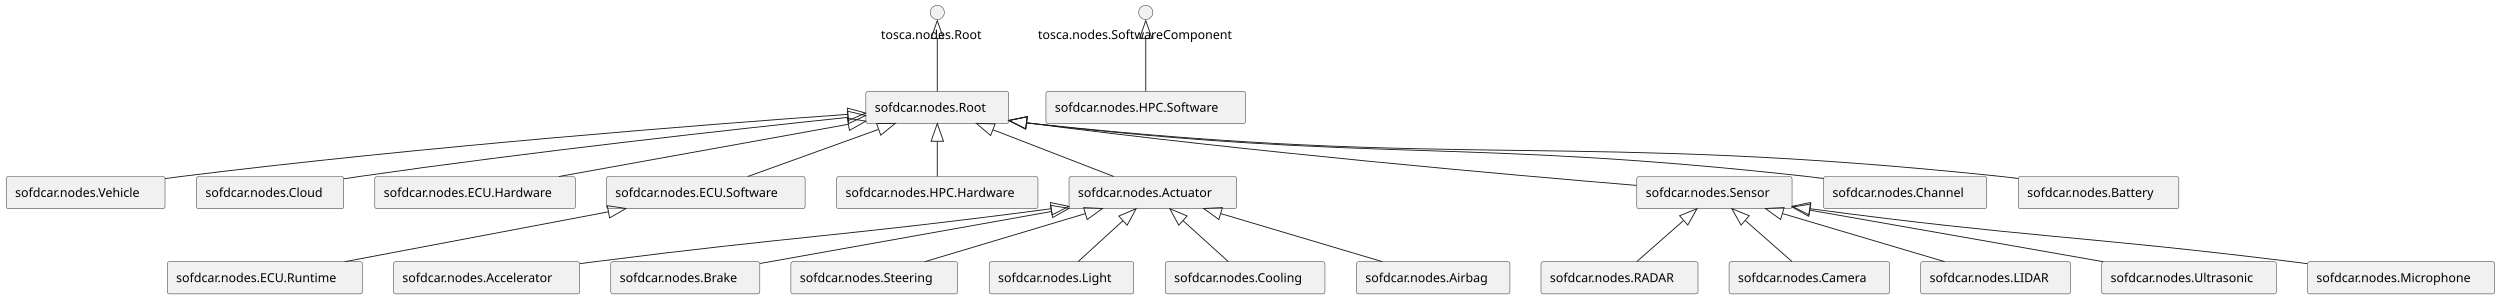
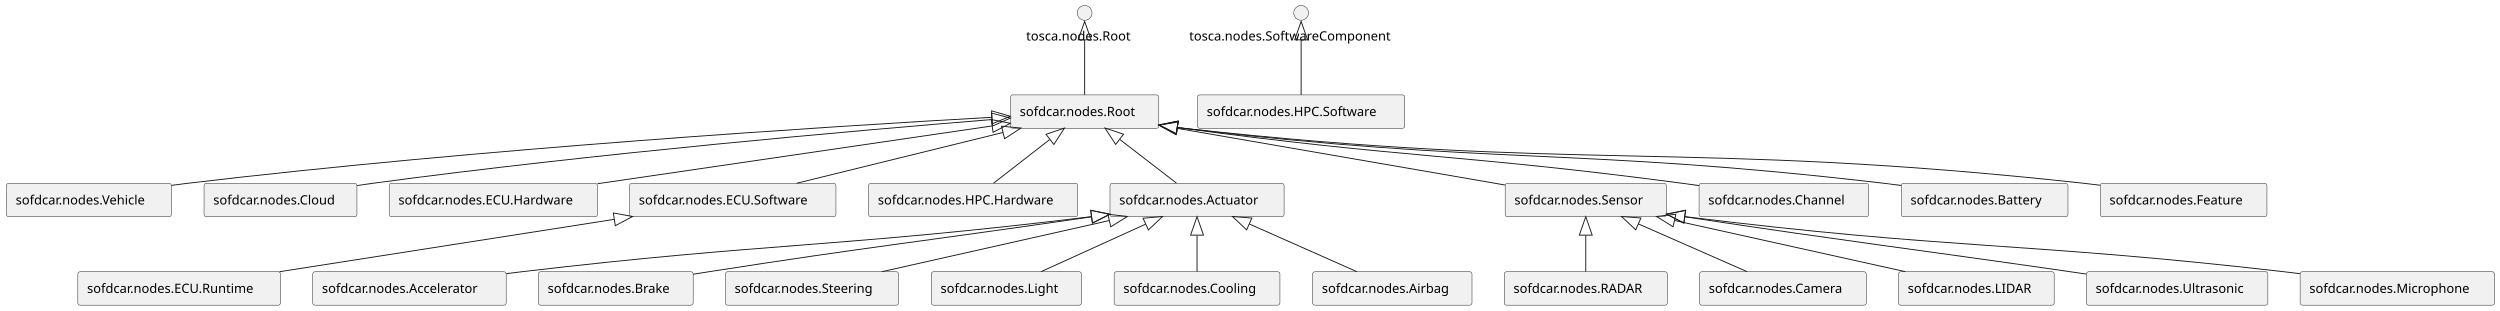
- <svg xmlns="http://www.w3.org/2000/svg" contentStyleType="text/css" height="337px" preserveAspectRatio="none" style="width:2818px;height:337px;background:#FFFFFF;" version="1.1" viewBox="0 0 2818 337" width="2818px" zoomAndPan="magnify">
+ <svg xmlns="http://www.w3.org/2000/svg" contentStyleType="text/css" height="337px" preserveAspectRatio="none" style="width:2714px;height:337px;background:#FFFFFF;" version="1.1" viewBox="0 0 2714 337" width="2714px" zoomAndPan="magnify">
  <defs />
  <g>
    <g id="elem_sofdcar.nodes.Root">
-       <rect fill="#F1F1F1" height="36.297" rx="2.5" ry="2.5" style="stroke:#181818;stroke-width:0.5;" width="161" x="976" y="103" />
-       <text fill="#000000" font-family="sans-serif" font-size="14" lengthAdjust="spacing" textLength="141" x="986" y="125.995">sofdcar.nodes.Root</text>
+       <rect fill="#F1F1F1" height="36.297" rx="2.5" ry="2.5" style="stroke:#181818;stroke-width:0.5;" width="161" x="1097" y="103" />
+       <text fill="#000000" font-family="sans-serif" font-size="14" lengthAdjust="spacing" textLength="141" x="1107" y="125.995">sofdcar.nodes.Root</text>
    </g>
    <g id="elem_sofdcar.nodes.Vehicle">
      <rect fill="#F1F1F1" height="36.297" rx="2.5" ry="2.5" style="stroke:#181818;stroke-width:0.5;" width="179" x="7" y="199" />
      <text fill="#000000" font-family="sans-serif" font-size="14" lengthAdjust="spacing" textLength="159" x="17" y="221.995">sofdcar.nodes.Vehicle</text>
    </g>
    <g id="elem_sofdcar.nodes.Cloud">
      <rect fill="#F1F1F1" height="36.297" rx="2.5" ry="2.5" style="stroke:#181818;stroke-width:0.5;" width="166" x="221.5" y="199" />
      <text fill="#000000" font-family="sans-serif" font-size="14" lengthAdjust="spacing" textLength="146" x="231.5" y="221.995">sofdcar.nodes.Cloud</text>
    </g>
    <g id="elem_sofdcar.nodes.ECU.Hardware">
      <rect fill="#F1F1F1" height="36.297" rx="2.5" ry="2.5" style="stroke:#181818;stroke-width:0.5;" width="226" x="422.5" y="199" />
      <text fill="#000000" font-family="sans-serif" font-size="14" lengthAdjust="spacing" textLength="206" x="432.5" y="221.995">sofdcar.nodes.ECU.Hardware</text>
    </g>
    <g id="elem_sofdcar.nodes.ECU.Software">
      <rect fill="#F1F1F1" height="36.297" rx="2.5" ry="2.5" style="stroke:#181818;stroke-width:0.5;" width="224" x="683.5" y="199" />
      <text fill="#000000" font-family="sans-serif" font-size="14" lengthAdjust="spacing" textLength="204" x="693.5" y="221.995">sofdcar.nodes.ECU.Software</text>
    </g>
    <g id="elem_sofdcar.nodes.ECU.Runtime">
-       <rect fill="#F1F1F1" height="36.297" rx="2.5" ry="2.5" style="stroke:#181818;stroke-width:0.5;" width="220" x="188.5" y="295" />
-       <text fill="#000000" font-family="sans-serif" font-size="14" lengthAdjust="spacing" textLength="200" x="198.5" y="317.995">sofdcar.nodes.ECU.Runtime</text>
+       <rect fill="#F1F1F1" height="36.297" rx="2.5" ry="2.5" style="stroke:#181818;stroke-width:0.5;" width="220" x="84.5" y="295" />
+       <text fill="#000000" font-family="sans-serif" font-size="14" lengthAdjust="spacing" textLength="200" x="94.5" y="317.995">sofdcar.nodes.ECU.Runtime</text>
    </g>
    <g id="elem_sofdcar.nodes.HPC.Software">
-       <rect fill="#F1F1F1" height="36.297" rx="2.5" ry="2.5" style="stroke:#181818;stroke-width:0.5;" width="225" x="1179" y="103" />
-       <text fill="#000000" font-family="sans-serif" font-size="14" lengthAdjust="spacing" textLength="205" x="1189" y="125.995">sofdcar.nodes.HPC.Software</text>
+       <rect fill="#F1F1F1" height="36.297" rx="2.5" ry="2.5" style="stroke:#181818;stroke-width:0.5;" width="225" x="1300" y="103" />
+       <text fill="#000000" font-family="sans-serif" font-size="14" lengthAdjust="spacing" textLength="205" x="1310" y="125.995">sofdcar.nodes.HPC.Software</text>
    </g>
    <g id="elem_sofdcar.nodes.HPC.Hardware">
      <rect fill="#F1F1F1" height="36.297" rx="2.5" ry="2.5" style="stroke:#181818;stroke-width:0.5;" width="227" x="943" y="199" />
      <text fill="#000000" font-family="sans-serif" font-size="14" lengthAdjust="spacing" textLength="207" x="953" y="221.995">sofdcar.nodes.HPC.Hardware</text>
    </g>
    <g id="elem_sofdcar.nodes.Actuator">
      <rect fill="#F1F1F1" height="36.297" rx="2.5" ry="2.5" style="stroke:#181818;stroke-width:0.5;" width="189" x="1205" y="199" />
      <text fill="#000000" font-family="sans-serif" font-size="14" lengthAdjust="spacing" textLength="169" x="1215" y="221.995">sofdcar.nodes.Actuator</text>
    </g>
    <g id="elem_sofdcar.nodes.Accelerator">
-       <rect fill="#F1F1F1" height="36.297" rx="2.5" ry="2.5" style="stroke:#181818;stroke-width:0.5;" width="210" x="443.5" y="295" />
-       <text fill="#000000" font-family="sans-serif" font-size="14" lengthAdjust="spacing" textLength="190" x="453.5" y="317.995">sofdcar.nodes.Accelerator</text>
+       <rect fill="#F1F1F1" height="36.297" rx="2.5" ry="2.5" style="stroke:#181818;stroke-width:0.5;" width="210" x="339.5" y="295" />
+       <text fill="#000000" font-family="sans-serif" font-size="14" lengthAdjust="spacing" textLength="190" x="349.5" y="317.995">sofdcar.nodes.Accelerator</text>
    </g>
    <g id="elem_sofdcar.nodes.Brake">
-       <rect fill="#F1F1F1" height="36.297" rx="2.5" ry="2.5" style="stroke:#181818;stroke-width:0.5;" width="168" x="688.5" y="295" />
-       <text fill="#000000" font-family="sans-serif" font-size="14" lengthAdjust="spacing" textLength="148" x="698.5" y="317.995">sofdcar.nodes.Brake</text>
+       <rect fill="#F1F1F1" height="36.297" rx="2.5" ry="2.5" style="stroke:#181818;stroke-width:0.5;" width="168" x="584.5" y="295" />
+       <text fill="#000000" font-family="sans-serif" font-size="14" lengthAdjust="spacing" textLength="148" x="594.5" y="317.995">sofdcar.nodes.Brake</text>
    </g>
    <g id="elem_sofdcar.nodes.Steering">
-       <rect fill="#F1F1F1" height="36.297" rx="2.5" ry="2.5" style="stroke:#181818;stroke-width:0.5;" width="188" x="891.5" y="295" />
-       <text fill="#000000" font-family="sans-serif" font-size="14" lengthAdjust="spacing" textLength="168" x="901.5" y="317.995">sofdcar.nodes.Steering</text>
+       <rect fill="#F1F1F1" height="36.297" rx="2.5" ry="2.5" style="stroke:#181818;stroke-width:0.5;" width="188" x="787.5" y="295" />
+       <text fill="#000000" font-family="sans-serif" font-size="14" lengthAdjust="spacing" textLength="168" x="797.5" y="317.995">sofdcar.nodes.Steering</text>
    </g>
    <g id="elem_sofdcar.nodes.Light">
-       <rect fill="#F1F1F1" height="36.297" rx="2.5" ry="2.5" style="stroke:#181818;stroke-width:0.5;" width="163" x="1115" y="295" />
-       <text fill="#000000" font-family="sans-serif" font-size="14" lengthAdjust="spacing" textLength="143" x="1125" y="317.995">sofdcar.nodes.Light</text>
+       <rect fill="#F1F1F1" height="36.297" rx="2.5" ry="2.5" style="stroke:#181818;stroke-width:0.5;" width="163" x="1011" y="295" />
+       <text fill="#000000" font-family="sans-serif" font-size="14" lengthAdjust="spacing" textLength="143" x="1021" y="317.995">sofdcar.nodes.Light</text>
    </g>
    <g id="elem_sofdcar.nodes.Cooling">
-       <rect fill="#F1F1F1" height="36.297" rx="2.5" ry="2.5" style="stroke:#181818;stroke-width:0.5;" width="180" x="1313.5" y="295" />
-       <text fill="#000000" font-family="sans-serif" font-size="14" lengthAdjust="spacing" textLength="160" x="1323.5" y="317.995">sofdcar.nodes.Cooling</text>
+       <rect fill="#F1F1F1" height="36.297" rx="2.5" ry="2.5" style="stroke:#181818;stroke-width:0.5;" width="180" x="1209.5" y="295" />
+       <text fill="#000000" font-family="sans-serif" font-size="14" lengthAdjust="spacing" textLength="160" x="1219.5" y="317.995">sofdcar.nodes.Cooling</text>
    </g>
    <g id="elem_sofdcar.nodes.Airbag">
-       <rect fill="#F1F1F1" height="36.297" rx="2.5" ry="2.5" style="stroke:#181818;stroke-width:0.5;" width="173" x="1529" y="295" />
-       <text fill="#000000" font-family="sans-serif" font-size="14" lengthAdjust="spacing" textLength="153" x="1539" y="317.995">sofdcar.nodes.Airbag</text>
+       <rect fill="#F1F1F1" height="36.297" rx="2.5" ry="2.5" style="stroke:#181818;stroke-width:0.5;" width="173" x="1425" y="295" />
+       <text fill="#000000" font-family="sans-serif" font-size="14" lengthAdjust="spacing" textLength="153" x="1435" y="317.995">sofdcar.nodes.Airbag</text>
    </g>
    <g id="elem_sofdcar.nodes.Sensor">
-       <rect fill="#F1F1F1" height="36.297" rx="2.5" ry="2.5" style="stroke:#181818;stroke-width:0.5;" width="175" x="1845" y="199" />
-       <text fill="#000000" font-family="sans-serif" font-size="14" lengthAdjust="spacing" textLength="155" x="1855" y="221.995">sofdcar.nodes.Sensor</text>
+       <rect fill="#F1F1F1" height="36.297" rx="2.5" ry="2.5" style="stroke:#181818;stroke-width:0.5;" width="175" x="1634" y="199" />
+       <text fill="#000000" font-family="sans-serif" font-size="14" lengthAdjust="spacing" textLength="155" x="1644" y="221.995">sofdcar.nodes.Sensor</text>
    </g>
    <g id="elem_sofdcar.nodes.RADAR">
-       <rect fill="#F1F1F1" height="36.297" rx="2.5" ry="2.5" style="stroke:#181818;stroke-width:0.5;" width="177" x="1737" y="295" />
-       <text fill="#000000" font-family="sans-serif" font-size="14" lengthAdjust="spacing" textLength="157" x="1747" y="317.995">sofdcar.nodes.RADAR</text>
+       <rect fill="#F1F1F1" height="36.297" rx="2.5" ry="2.5" style="stroke:#181818;stroke-width:0.5;" width="177" x="1633" y="295" />
+       <text fill="#000000" font-family="sans-serif" font-size="14" lengthAdjust="spacing" textLength="157" x="1643" y="317.995">sofdcar.nodes.RADAR</text>
    </g>
    <g id="elem_sofdcar.nodes.Camera">
-       <rect fill="#F1F1F1" height="36.297" rx="2.5" ry="2.5" style="stroke:#181818;stroke-width:0.5;" width="181" x="1949" y="295" />
-       <text fill="#000000" font-family="sans-serif" font-size="14" lengthAdjust="spacing" textLength="161" x="1959" y="317.995">sofdcar.nodes.Camera</text>
+       <rect fill="#F1F1F1" height="36.297" rx="2.5" ry="2.5" style="stroke:#181818;stroke-width:0.5;" width="181" x="1845" y="295" />
+       <text fill="#000000" font-family="sans-serif" font-size="14" lengthAdjust="spacing" textLength="161" x="1855" y="317.995">sofdcar.nodes.Camera</text>
    </g>
    <g id="elem_sofdcar.nodes.LIDAR">
-       <rect fill="#F1F1F1" height="36.297" rx="2.5" ry="2.5" style="stroke:#181818;stroke-width:0.5;" width="169" x="2165" y="295" />
-       <text fill="#000000" font-family="sans-serif" font-size="14" lengthAdjust="spacing" textLength="149" x="2175" y="317.995">sofdcar.nodes.LIDAR</text>
+       <rect fill="#F1F1F1" height="36.297" rx="2.5" ry="2.5" style="stroke:#181818;stroke-width:0.5;" width="169" x="2061" y="295" />
+       <text fill="#000000" font-family="sans-serif" font-size="14" lengthAdjust="spacing" textLength="149" x="2071" y="317.995">sofdcar.nodes.LIDAR</text>
    </g>
    <g id="elem_sofdcar.nodes.Ultrasonic">
-       <rect fill="#F1F1F1" height="36.297" rx="2.5" ry="2.5" style="stroke:#181818;stroke-width:0.5;" width="197" x="2369" y="295" />
-       <text fill="#000000" font-family="sans-serif" font-size="14" lengthAdjust="spacing" textLength="177" x="2379" y="317.995">sofdcar.nodes.Ultrasonic</text>
+       <rect fill="#F1F1F1" height="36.297" rx="2.5" ry="2.5" style="stroke:#181818;stroke-width:0.5;" width="197" x="2265" y="295" />
+       <text fill="#000000" font-family="sans-serif" font-size="14" lengthAdjust="spacing" textLength="177" x="2275" y="317.995">sofdcar.nodes.Ultrasonic</text>
    </g>
    <g id="elem_sofdcar.nodes.Microphone">
-       <rect fill="#F1F1F1" height="36.297" rx="2.5" ry="2.5" style="stroke:#181818;stroke-width:0.5;" width="211" x="2601" y="295" />
-       <text fill="#000000" font-family="sans-serif" font-size="14" lengthAdjust="spacing" textLength="191" x="2611" y="317.995">sofdcar.nodes.Microphone</text>
+       <rect fill="#F1F1F1" height="36.297" rx="2.5" ry="2.5" style="stroke:#181818;stroke-width:0.5;" width="211" x="2497" y="295" />
+       <text fill="#000000" font-family="sans-serif" font-size="14" lengthAdjust="spacing" textLength="191" x="2507" y="317.995">sofdcar.nodes.Microphone</text>
    </g>
    <g id="elem_sofdcar.nodes.Channel">
-       <rect fill="#F1F1F1" height="36.297" rx="2.5" ry="2.5" style="stroke:#181818;stroke-width:0.5;" width="184" x="2055.5" y="199" />
-       <text fill="#000000" font-family="sans-serif" font-size="14" lengthAdjust="spacing" textLength="164" x="2065.5" y="221.995">sofdcar.nodes.Channel</text>
+       <rect fill="#F1F1F1" height="36.297" rx="2.5" ry="2.5" style="stroke:#181818;stroke-width:0.5;" width="184" x="1844.5" y="199" />
+       <text fill="#000000" font-family="sans-serif" font-size="14" lengthAdjust="spacing" textLength="164" x="1854.5" y="221.995">sofdcar.nodes.Channel</text>
    </g>
    <g id="elem_sofdcar.nodes.Battery">
-       <rect fill="#F1F1F1" height="36.297" rx="2.5" ry="2.5" style="stroke:#181818;stroke-width:0.5;" width="181" x="2275" y="199" />
-       <text fill="#000000" font-family="sans-serif" font-size="14" lengthAdjust="spacing" textLength="161" x="2285" y="221.995">sofdcar.nodes.Battery</text>
+       <rect fill="#F1F1F1" height="36.297" rx="2.5" ry="2.5" style="stroke:#181818;stroke-width:0.5;" width="181" x="2064" y="199" />
+       <text fill="#000000" font-family="sans-serif" font-size="14" lengthAdjust="spacing" textLength="161" x="2074" y="221.995">sofdcar.nodes.Battery</text>
+     </g>
+     <g id="elem_sofdcar.nodes.Feature">
+       <rect fill="#F1F1F1" height="36.297" rx="2.5" ry="2.5" style="stroke:#181818;stroke-width:0.5;" width="181" x="2280" y="199" />
+       <text fill="#000000" font-family="sans-serif" font-size="14" lengthAdjust="spacing" textLength="161" x="2290" y="221.995">sofdcar.nodes.Feature</text>
    </g>
    <g id="elem_tosca.nodes.Root">
-       <ellipse cx="1056.5" cy="14" fill="#F1F1F1" rx="8" ry="8" style="stroke:#181818;stroke-width:0.5;" />
-       <text fill="#000000" font-family="sans-serif" font-size="14" lengthAdjust="spacing" textLength="127" x="993" y="43.995">tosca.nodes.Root</text>
+       <ellipse cx="1177.5" cy="14" fill="#F1F1F1" rx="8" ry="8" style="stroke:#181818;stroke-width:0.5;" />
+       <text fill="#000000" font-family="sans-serif" font-size="14" lengthAdjust="spacing" textLength="127" x="1114" y="43.995">tosca.nodes.Root</text>
    </g>
    <g id="elem_tosca.nodes.SoftwareComponent">
-       <ellipse cx="1291.5" cy="14" fill="#F1F1F1" rx="8" ry="8" style="stroke:#181818;stroke-width:0.5;" />
-       <text fill="#000000" font-family="sans-serif" font-size="14" lengthAdjust="spacing" textLength="243" x="1170" y="43.995">tosca.nodes.SoftwareComponent</text>
+       <ellipse cx="1412.5" cy="14" fill="#F1F1F1" rx="8" ry="8" style="stroke:#181818;stroke-width:0.5;" />
+       <text fill="#000000" font-family="sans-serif" font-size="14" lengthAdjust="spacing" textLength="243" x="1291" y="43.995">tosca.nodes.SoftwareComponent</text>
    </g>
    <g id="link_tosca.nodes.Root_sofdcar.nodes.Root">
-       <path d="M1056.5,43.423 C1056.5,62.445 1056.5,86.849 1056.5,102.933 " fill="none" id="tosca.nodes.Root-backto-sofdcar.nodes.Root" style="stroke:#181818;stroke-width:1.0;" />
-       <polygon fill="none" points="1049.5,43.239,1056.5,23.239,1063.5,43.239,1049.5,43.239" style="stroke:#181818;stroke-width:1.0;" />
+       <path d="M1177.5,43.423 C1177.5,62.445 1177.5,86.849 1177.5,102.933 " fill="none" id="tosca.nodes.Root-backto-sofdcar.nodes.Root" style="stroke:#181818;stroke-width:1.0;" />
+       <polygon fill="none" points="1170.5,43.239,1177.5,23.239,1184.5,43.239,1170.5,43.239" style="stroke:#181818;stroke-width:1.0;" />
    </g>
    <g id="link_sofdcar.nodes.Root_sofdcar.nodes.Vehicle">
-       <path d="M955.674,128.886 C795.824,140.301 474.555,165.273 203.5,199 C197.807,199.708 191.952,200.489 186.054,201.315 " fill="none" id="sofdcar.nodes.Root-backto-sofdcar.nodes.Vehicle" style="stroke:#181818;stroke-width:1.0;" />
-       <polygon fill="none" points="955.301,121.895,975.746,127.463,956.291,135.86,955.301,121.895" style="stroke:#181818;stroke-width:1.0;" />
+       <path d="M1076.72,127.346 C899.643,137.325 521.273,161.255 203.5,199 C197.803,199.677 191.945,200.433 186.045,201.242 " fill="none" id="sofdcar.nodes.Root-backto-sofdcar.nodes.Vehicle" style="stroke:#181818;stroke-width:1.0;" />
+       <polygon fill="none" points="1076.44,120.351,1096.8,126.226,1077.22,134.33,1076.44,120.351" style="stroke:#181818;stroke-width:1.0;" />
    </g>
    <g id="link_sofdcar.nodes.Root_sofdcar.nodes.Cloud">
-       <path d="M955.682,132.299 C827.389,145.774 599.068,170.991 404.5,199 C399.009,199.79 393.356,200.644 387.663,201.532 " fill="none" id="sofdcar.nodes.Root-backto-sofdcar.nodes.Cloud" style="stroke:#181818;stroke-width:1.0;" />
-       <polygon fill="none" points="955.155,125.316,975.774,130.199,956.61,139.241,955.155,125.316" style="stroke:#181818;stroke-width:1.0;" />
+       <path d="M1076.51,129.819 C928.651,141.774 644.725,166.656 404.5,199 C399.002,199.74 393.344,200.556 387.647,201.417 " fill="none" id="sofdcar.nodes.Root-backto-sofdcar.nodes.Cloud" style="stroke:#181818;stroke-width:1.0;" />
+       <polygon fill="none" points="1076.39,122.806,1096.88,128.184,1077.51,136.761,1076.39,122.806" style="stroke:#181818;stroke-width:1.0;" />
    </g>
    <g id="link_sofdcar.nodes.Root_sofdcar.nodes.ECU.Hardware">
-       <path d="M955.987,140.135 C861.785,157.131 722.031,182.346 629.875,198.973 " fill="none" id="sofdcar.nodes.Root-backto-sofdcar.nodes.ECU.Hardware" style="stroke:#181818;stroke-width:1.0;" />
-       <polygon fill="none" points="955.026,133.195,975.951,136.533,957.511,146.973,955.026,133.195" style="stroke:#181818;stroke-width:1.0;" />
+       <path d="M1076.75,136.752 C960.554,153.765 770.017,181.663 648.776,199.414 " fill="none" id="sofdcar.nodes.Root-backto-sofdcar.nodes.ECU.Hardware" style="stroke:#181818;stroke-width:1.0;" />
+       <polygon fill="none" points="1076.04,129.781,1096.84,133.81,1078.07,143.634,1076.04,129.781" style="stroke:#181818;stroke-width:1.0;" />
    </g>
    <g id="link_sofdcar.nodes.Root_sofdcar.nodes.ECU.Software">
-       <path d="M990.174,145.888 C944.189,162.449 884.05,184.109 842.854,198.945 " fill="none" id="sofdcar.nodes.Root-backto-sofdcar.nodes.ECU.Software" style="stroke:#181818;stroke-width:1.0;" />
-       <polygon fill="none" points="988.046,139.214,1009.23,139.023,992.79,152.386,988.046,139.214" style="stroke:#181818;stroke-width:1.0;" />
+       <path d="M1088.89,143.804 C1020.65,160.596 927.664,183.478 864.807,198.945 " fill="none" id="sofdcar.nodes.Root-backto-sofdcar.nodes.ECU.Software" style="stroke:#181818;stroke-width:1.0;" />
+       <polygon fill="none" points="1087.23,137.004,1108.32,139.023,1090.57,150.599,1087.23,137.004" style="stroke:#181818;stroke-width:1.0;" />
    </g>
    <g id="link_sofdcar.nodes.ECU.Software_sofdcar.nodes.ECU.Runtime">
-       <path d="M685.605,238.785 C596.385,255.66 472.119,279.163 388.672,294.945 " fill="none" id="sofdcar.nodes.ECU.Software-backto-sofdcar.nodes.ECU.Runtime" style="stroke:#181818;stroke-width:1.0;" />
-       <polygon fill="none" points="684.545,231.862,705.497,235.023,687.146,245.618,684.545,231.862" style="stroke:#181818;stroke-width:1.0;" />
+       <path d="M666.657,238.152 C558.415,255.082 405.465,279.004 303.287,294.985 " fill="none" id="sofdcar.nodes.ECU.Software-backto-sofdcar.nodes.ECU.Runtime" style="stroke:#181818;stroke-width:1.0;" />
+       <polygon fill="none" points="665.822,231.197,686.663,235.023,667.985,245.029,665.822,231.197" style="stroke:#181818;stroke-width:1.0;" />
    </g>
    <g id="link_tosca.nodes.SoftwareComponent_sofdcar.nodes.HPC.Software">
-       <path d="M1291.5,43.423 C1291.5,62.445 1291.5,86.849 1291.5,102.933 " fill="none" id="tosca.nodes.SoftwareComponent-backto-sofdcar.nodes.HPC.Software" style="stroke:#181818;stroke-width:1.0;" />
-       <polygon fill="none" points="1284.5,43.239,1291.5,23.239,1298.5,43.239,1284.5,43.239" style="stroke:#181818;stroke-width:1.0;" />
+       <path d="M1412.5,43.423 C1412.5,62.445 1412.5,86.849 1412.5,102.933 " fill="none" id="tosca.nodes.SoftwareComponent-backto-sofdcar.nodes.HPC.Software" style="stroke:#181818;stroke-width:1.0;" />
+       <polygon fill="none" points="1405.5,43.239,1412.5,23.239,1419.5,43.239,1405.5,43.239" style="stroke:#181818;stroke-width:1.0;" />
    </g>
    <g id="link_sofdcar.nodes.Root_sofdcar.nodes.HPC.Hardware">
-       <path d="M1056.5,159.621 C1056.5,173.213 1056.5,187.895 1056.5,198.868 " fill="none" id="sofdcar.nodes.Root-backto-sofdcar.nodes.HPC.Hardware" style="stroke:#181818;stroke-width:1.0;" />
-       <polygon fill="none" points="1049.5,159.241,1056.5,139.241,1063.5,159.241,1049.5,159.241" style="stroke:#181818;stroke-width:1.0;" />
+       <path d="M1139.58,151.46 C1119.55,167.02 1095.67,185.574 1078.66,198.786 " fill="none" id="sofdcar.nodes.Root-backto-sofdcar.nodes.HPC.Hardware" style="stroke:#181818;stroke-width:1.0;" />
+       <polygon fill="none" points="1135.5,145.765,1155.59,139.023,1144.09,156.82,1135.5,145.765" style="stroke:#181818;stroke-width:1.0;" />
    </g>
    <g id="link_sofdcar.nodes.Root_sofdcar.nodes.Actuator">
-       <path d="M1119.4,146.333 C1162.07,162.836 1217.4,184.241 1255.41,198.945 " fill="none" id="sofdcar.nodes.Root-backto-sofdcar.nodes.Actuator" style="stroke:#181818;stroke-width:1.0;" />
-       <polygon fill="none" points="1116.63,152.767,1100.51,139.023,1121.68,139.71,1116.63,152.767" style="stroke:#181818;stroke-width:1.0;" />
+       <path d="M1215.74,151.46 C1235.93,167.02 1260.01,185.574 1277.16,198.786 " fill="none" id="sofdcar.nodes.Root-backto-sofdcar.nodes.Actuator" style="stroke:#181818;stroke-width:1.0;" />
+       <polygon fill="none" points="1211.16,156.774,1199.59,139.023,1219.71,145.684,1211.16,156.774" style="stroke:#181818;stroke-width:1.0;" />
    </g>
    <g id="link_sofdcar.nodes.Actuator_sofdcar.nodes.Accelerator">
-       <path d="M1184.66,235.297 C954.849,265.718 893.571,266.518 670.5,295 C664.985,295.704 659.331,296.441 653.624,297.196 " fill="none" id="sofdcar.nodes.Actuator-backto-sofdcar.nodes.Accelerator" style="stroke:#181818;stroke-width:1.0;" />
-       <polygon fill="none" points="1184.07,228.313,1204.82,232.61,1185.92,242.191,1184.07,228.313" style="stroke:#181818;stroke-width:1.0;" />
+       <path d="M1184.63,235.228 C908.911,268.863 835.423,263.286 566.5,295 C560.978,295.651 555.319,296.346 549.609,297.067 " fill="none" id="sofdcar.nodes.Actuator-backto-sofdcar.nodes.Accelerator" style="stroke:#181818;stroke-width:1.0;" />
+       <polygon fill="none" points="1184.13,228.237,1204.84,232.738,1185.84,242.132,1184.13,228.237" style="stroke:#181818;stroke-width:1.0;" />
    </g>
    <g id="link_sofdcar.nodes.Actuator_sofdcar.nodes.Brake">
-       <path d="M1185.16,238.394 C1086.27,256.034 945.563,281.131 856.671,296.987 " fill="none" id="sofdcar.nodes.Actuator-backto-sofdcar.nodes.Brake" style="stroke:#181818;stroke-width:1.0;" />
-       <polygon fill="none" points="1184.06,231.48,1204.98,234.86,1186.52,245.263,1184.06,231.48" style="stroke:#181818;stroke-width:1.0;" />
+       <path d="M1184.8,235.373 C998.514,262.692 948.694,267.063 769.5,295 C763.966,295.863 758.264,296.771 752.52,297.7 " fill="none" id="sofdcar.nodes.Actuator-backto-sofdcar.nodes.Brake" style="stroke:#181818;stroke-width:1.0;" />
+       <polygon fill="none" points="1183.99,228.417,1204.8,232.43,1186.03,242.268,1183.99,228.417" style="stroke:#181818;stroke-width:1.0;" />
    </g>
    <g id="link_sofdcar.nodes.Actuator_sofdcar.nodes.Steering">
-       <path d="M1223.39,240.784 C1167.63,257.477 1093.14,279.777 1042.47,294.945 " fill="none" id="sofdcar.nodes.Actuator-backto-sofdcar.nodes.Steering" style="stroke:#181818;stroke-width:1.0;" />
-       <polygon fill="none" points="1221.47,234.053,1242.64,235.023,1225.48,247.464,1221.47,234.053" style="stroke:#181818;stroke-width:1.0;" />
+       <path d="M1203.98,239.481 C1129.18,256.301 1026.56,279.378 957.339,294.945 " fill="none" id="sofdcar.nodes.Actuator-backto-sofdcar.nodes.Steering" style="stroke:#181818;stroke-width:1.0;" />
+       <polygon fill="none" points="1202.75,232.581,1223.8,235.023,1205.83,246.24,1202.75,232.581" style="stroke:#181818;stroke-width:1.0;" />
    </g>
    <g id="link_sofdcar.nodes.Actuator_sofdcar.nodes.Light">
-       <path d="M1265.69,248.859 C1248.93,264.154 1229.32,282.044 1215.27,294.868 " fill="none" id="sofdcar.nodes.Actuator-backto-sofdcar.nodes.Light" style="stroke:#181818;stroke-width:1.0;" />
-       <polygon fill="none" points="1261.12,243.553,1280.61,235.241,1270.55,253.894,1261.12,243.553" style="stroke:#181818;stroke-width:1.0;" />
+       <path d="M1243.69,243.345 C1207.66,259.703 1161.78,280.54 1130.06,294.945 " fill="none" id="sofdcar.nodes.Actuator-backto-sofdcar.nodes.Light" style="stroke:#181818;stroke-width:1.0;" />
+       <polygon fill="none" points="1240.91,236.919,1262.01,235.023,1246.7,249.666,1240.91,236.919" style="stroke:#181818;stroke-width:1.0;" />
    </g>
    <g id="link_sofdcar.nodes.Actuator_sofdcar.nodes.Cooling">
-       <path d="M1333.64,248.859 C1350.56,264.154 1370.36,282.044 1384.55,294.868 " fill="none" id="sofdcar.nodes.Actuator-backto-sofdcar.nodes.Cooling" style="stroke:#181818;stroke-width:1.0;" />
-       <polygon fill="none" points="1328.72,253.845,1318.58,235.241,1338.11,243.459,1328.72,253.845" style="stroke:#181818;stroke-width:1.0;" />
+       <path d="M1299.5,255.621 C1299.5,269.212 1299.5,283.895 1299.5,294.868 " fill="none" id="sofdcar.nodes.Actuator-backto-sofdcar.nodes.Cooling" style="stroke:#181818;stroke-width:1.0;" />
+       <polygon fill="none" points="1292.5,255.241,1299.5,235.241,1306.5,255.241,1292.5,255.241" style="stroke:#181818;stroke-width:1.0;" />
    </g>
    <g id="link_sofdcar.nodes.Actuator_sofdcar.nodes.Airbag">
-       <path d="M1376.09,240.784 C1432.21,257.477 1507.17,279.777 1558.17,294.945 " fill="none" id="sofdcar.nodes.Actuator-backto-sofdcar.nodes.Airbag" style="stroke:#181818;stroke-width:1.0;" />
-       <polygon fill="none" points="1373.9,247.435,1356.73,235.023,1377.89,234.016,1373.9,247.435" style="stroke:#181818;stroke-width:1.0;" />
+       <path d="M1356.41,243.232 C1393.34,259.607 1440.47,280.507 1473.04,294.945 " fill="none" id="sofdcar.nodes.Actuator-backto-sofdcar.nodes.Airbag" style="stroke:#181818;stroke-width:1.0;" />
+       <polygon fill="none" points="1353.34,249.529,1337.89,235.023,1359.01,236.73,1353.34,249.529" style="stroke:#181818;stroke-width:1.0;" />
    </g>
    <g id="link_sofdcar.nodes.Root_sofdcar.nodes.Sensor">
-       <path d="M1157.41,138.458 C1158.78,138.642 1160.15,138.823 1161.5,139 C1408.43,171.289 1701.41,197.145 1844.71,208.987 " fill="none" id="sofdcar.nodes.Root-backto-sofdcar.nodes.Sensor" style="stroke:#181818;stroke-width:1.0;" />
-       <polygon fill="none" points="1156.07,145.337,1137.26,135.584,1158.04,131.477,1156.07,145.337" style="stroke:#181818;stroke-width:1.0;" />
+       <path d="M1278.03,139.371 C1380.11,157.009 1536.58,184.047 1633.78,200.843 " fill="none" id="sofdcar.nodes.Root-backto-sofdcar.nodes.Sensor" style="stroke:#181818;stroke-width:1.0;" />
+       <polygon fill="none" points="1276.58,146.224,1258.06,135.921,1278.96,132.428,1276.58,146.224" style="stroke:#181818;stroke-width:1.0;" />
    </g>
    <g id="link_sofdcar.nodes.Sensor_sofdcar.nodes.RADAR">
-       <path d="M1897.64,248.623 C1880.17,263.969 1859.67,281.978 1845,294.868 " fill="none" id="sofdcar.nodes.Sensor-backto-sofdcar.nodes.RADAR" style="stroke:#181818;stroke-width:1.0;" />
-       <polygon fill="none" points="1893.23,243.182,1912.87,235.241,1902.47,253.7,1893.23,243.182" style="stroke:#181818;stroke-width:1.0;" />
+       <path d="M1721.5,255.621 C1721.5,269.212 1721.5,283.895 1721.5,294.868 " fill="none" id="sofdcar.nodes.Sensor-backto-sofdcar.nodes.RADAR" style="stroke:#181818;stroke-width:1.0;" />
+       <polygon fill="none" points="1714.5,255.241,1721.5,235.241,1728.5,255.241,1714.5,255.241" style="stroke:#181818;stroke-width:1.0;" />
    </g>
    <g id="link_sofdcar.nodes.Sensor_sofdcar.nodes.Camera">
-       <path d="M1967.36,248.623 C1984.83,263.969 2005.33,281.978 2020,294.868 " fill="none" id="sofdcar.nodes.Sensor-backto-sofdcar.nodes.Camera" style="stroke:#181818;stroke-width:1.0;" />
-       <polygon fill="none" points="1962.53,253.7,1952.13,235.241,1971.77,243.182,1962.53,253.7" style="stroke:#181818;stroke-width:1.0;" />
+       <path d="M1778.69,243.119 C1816,259.511 1863.73,280.474 1896.67,294.945 " fill="none" id="sofdcar.nodes.Sensor-backto-sofdcar.nodes.Camera" style="stroke:#181818;stroke-width:1.0;" />
+       <polygon fill="none" points="1775.75,249.475,1760.25,235.023,1781.38,236.657,1775.75,249.475" style="stroke:#181818;stroke-width:1.0;" />
    </g>
    <g id="link_sofdcar.nodes.Sensor_sofdcar.nodes.LIDAR">
-       <path d="M2009.33,240.784 C2065.63,257.477 2140.83,279.777 2191.99,294.945 " fill="none" id="sofdcar.nodes.Sensor-backto-sofdcar.nodes.LIDAR" style="stroke:#181818;stroke-width:1.0;" />
-       <polygon fill="none" points="2007.09,247.42,1989.91,235.023,2011.07,233.998,2007.09,247.42" style="stroke:#181818;stroke-width:1.0;" />
+       <path d="M1817.91,239.373 C1893.82,256.202 1998.21,279.345 2068.57,294.945 " fill="none" id="sofdcar.nodes.Sensor-backto-sofdcar.nodes.LIDAR" style="stroke:#181818;stroke-width:1.0;" />
+       <polygon fill="none" points="1816.29,246.186,1798.28,235.023,1819.32,232.518,1816.29,246.186" style="stroke:#181818;stroke-width:1.0;" />
    </g>
    <g id="link_sofdcar.nodes.Sensor_sofdcar.nodes.Ultrasonic">
-       <path d="M2040.17,236.918 C2136.83,253.902 2277.46,278.61 2370.65,294.983 " fill="none" id="sofdcar.nodes.Sensor-backto-sofdcar.nodes.Ultrasonic" style="stroke:#181818;stroke-width:1.0;" />
-       <polygon fill="none" points="2038.73,243.772,2020.25,233.417,2041.15,229.984,2038.73,243.772" style="stroke:#181818;stroke-width:1.0;" />
+       <path d="M1828.97,235.33 C2016.63,263.763 2066.65,268.861 2247.5,295 C2253.14,295.815 2258.93,296.656 2264.78,297.506 " fill="none" id="sofdcar.nodes.Sensor-backto-sofdcar.nodes.Ultrasonic" style="stroke:#181818;stroke-width:1.0;" />
+       <polygon fill="none" points="1827.86,242.242,1809.14,232.316,1829.96,228.401,1827.86,242.242" style="stroke:#181818;stroke-width:1.0;" />
    </g>
    <g id="link_sofdcar.nodes.Sensor_sofdcar.nodes.Microphone">
-       <path d="M2040.21,235.243 C2282.79,267.723 2347.62,265.744 2583.5,295 C2589.17,295.703 2594.98,296.443 2600.85,297.204 " fill="none" id="sofdcar.nodes.Sensor-backto-sofdcar.nodes.Microphone" style="stroke:#181818;stroke-width:1.0;" />
-       <polygon fill="none" points="2038.99,242.142,2020.11,232.527,2040.87,228.268,2038.99,242.142" style="stroke:#181818;stroke-width:1.0;" />
+       <path d="M1828.97,235.145 C2119,271.229 2196.32,262.439 2479.5,295 C2485.18,295.653 2490.99,296.352 2496.86,297.082 " fill="none" id="sofdcar.nodes.Sensor-backto-sofdcar.nodes.Microphone" style="stroke:#181818;stroke-width:1.0;" />
+       <polygon fill="none" points="1828.06,242.087,1809.09,232.644,1829.81,228.196,1828.06,242.087" style="stroke:#181818;stroke-width:1.0;" />
    </g>
    <g id="link_sofdcar.nodes.Root_sofdcar.nodes.Channel">
-       <path d="M1157.41,138.517 C1158.78,138.683 1160.14,138.844 1161.5,139 C1549.19,183.566 1649.65,155.826 2037.5,199 C2043.36,199.652 2049.38,200.39 2055.45,201.184 " fill="none" id="sofdcar.nodes.Root-backto-sofdcar.nodes.Channel" style="stroke:#181818;stroke-width:1.0;" />
-       <polygon fill="none" points="1156.13,145.409,1137.22,135.839,1157.97,131.531,1156.13,145.409" style="stroke:#181818;stroke-width:1.0;" />
+       <path d="M1278.42,138.438 C1279.79,138.629 1281.15,138.816 1282.5,139 C1523.52,171.782 1585.36,167.084 1826.5,199 C1832.34,199.773 1838.35,200.604 1844.41,201.467 " fill="none" id="sofdcar.nodes.Root-backto-sofdcar.nodes.Channel" style="stroke:#181818;stroke-width:1.0;" />
+       <polygon fill="none" points="1277.05,145.312,1258.27,135.5,1279.07,131.459,1277.05,145.312" style="stroke:#181818;stroke-width:1.0;" />
    </g>
    <g id="link_sofdcar.nodes.Root_sofdcar.nodes.Battery">
-       <path d="M1157.4,138.544 C1158.78,138.701 1160.14,138.853 1161.5,139 C1646.08,191.355 1771.77,148.049 2256.5,199 C2262.5,199.631 2268.67,200.364 2274.89,201.164 " fill="none" id="sofdcar.nodes.Root-backto-sofdcar.nodes.Battery" style="stroke:#181818;stroke-width:1.0;" />
-       <polygon fill="none" points="1156.16,145.441,1137.21,135.951,1157.94,131.555,1156.16,145.441" style="stroke:#181818;stroke-width:1.0;" />
+       <path d="M1278.41,138.498 C1279.78,138.67 1281.14,138.837 1282.5,139 C1620.23,179.55 1707.65,159.429 2045.5,199 C2051.49,199.702 2057.66,200.488 2063.87,201.328 " fill="none" id="sofdcar.nodes.Root-backto-sofdcar.nodes.Battery" style="stroke:#181818;stroke-width:1.0;" />
+       <polygon fill="none" points="1277.11,145.386,1258.23,135.756,1278.99,131.513,1277.11,145.386" style="stroke:#181818;stroke-width:1.0;" />
+     </g>
+     <g id="link_sofdcar.nodes.Root_sofdcar.nodes.Feature">
+       <path d="M1278.4,138.531 C1279.78,138.693 1281.14,138.849 1282.5,139 C1716.19,187.264 1828.7,151.687 2262.5,199 C2268.16,199.617 2273.98,200.324 2279.84,201.089 " fill="none" id="sofdcar.nodes.Root-backto-sofdcar.nodes.Feature" style="stroke:#181818;stroke-width:1.0;" />
+       <polygon fill="none" points="1277.14,145.426,1258.22,135.898,1278.96,131.544,1277.14,145.426" style="stroke:#181818;stroke-width:1.0;" />
    </g>
  </g>
</svg>
